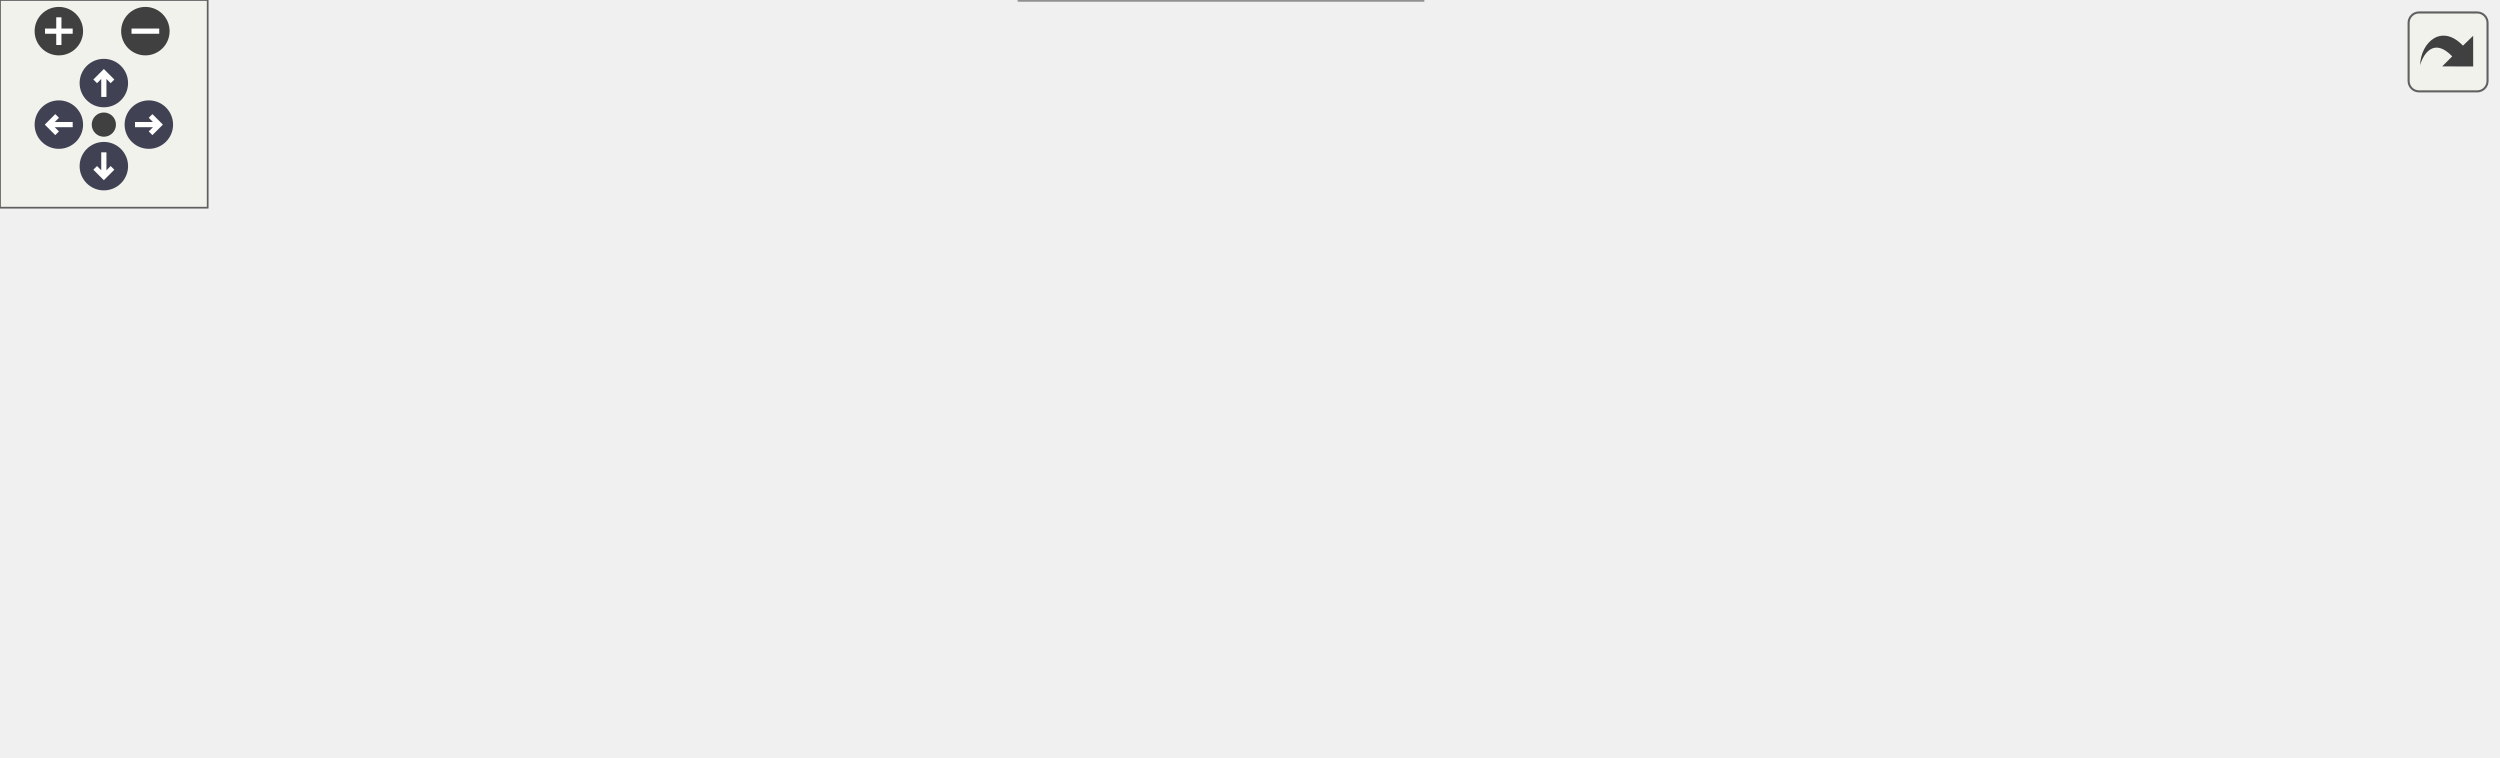
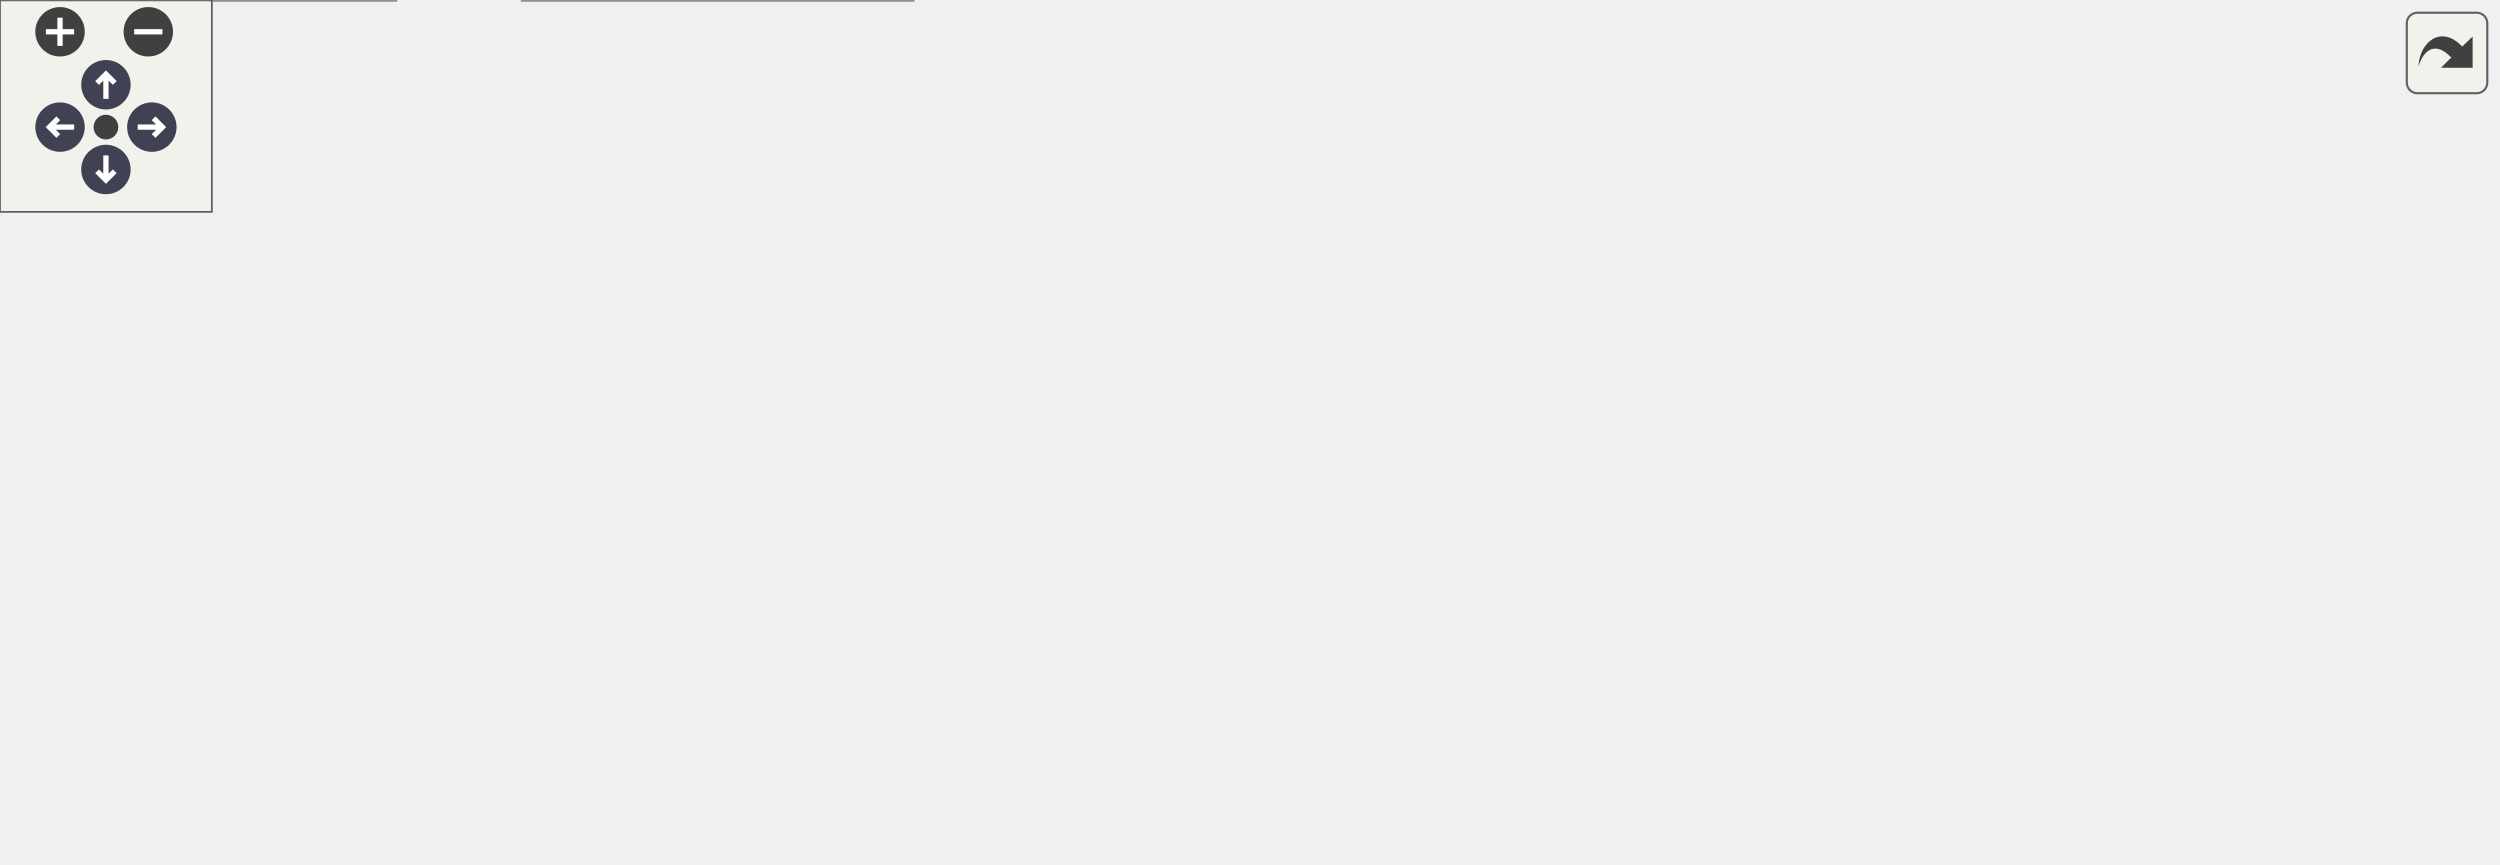
<svg xmlns="http://www.w3.org/2000/svg" xmlns:xlink="http://www.w3.org/1999/xlink" id="main" version="1.1" xml:space="preserve">
  <style type="text/css">
.node, .edge {opacity: 0.7;}
.node.selected, .edge.selected {opacity: 1;}
.edge:hover path { stroke: red; }
.edge:hover polygon { stroke: red; fill: red; }
</style>
  <defs>
    <circle id="rim" cx="0" cy="0" r="7" />
    <circle id="rim2" cx="0" cy="0" r="3.5" />
    <g id="zoomPlus">
      <use xlink:href="#rim" fill="#404040">
        <set attributeName="fill" to="#808080" begin="zoomplus.mouseover" end="zoomplus.mouseout" />
      </use>
      <path d="M-4,0h8M0,-4v8" fill="none" stroke="white" stroke-width="1.5" pointer-events="none" />
    </g>
    <g id="zoomMin">
      <use xlink:href="#rim" fill="#404040">
        <set attributeName="fill" to="#808080" begin="zoomminus.mouseover" end="zoomminus.mouseout" />
      </use>
      <path d="M-4,0h8" fill="none" stroke="white" stroke-width="1.5" pointer-events="none" />
    </g>
    <g id="arrowUp" transform="translate(30 24)">
      <use xlink:href="#rim" />
      <path pointer-events="none" fill="none" stroke="white" stroke-width="1.5" d="M0,-3.0v7 M-2.5,-0.5L0,-3.0L2.5,-0.5" />
    </g>
    <g id="arrowRight" transform="rotate(90) translate(36 -43)">
      <use xlink:href="#rim" />
      <path pointer-events="none" fill="none" stroke="white" stroke-width="1.5" d="M0,-3.0v7 M-2.5,-0.5L0,-3.0L2.5,-0.5" />
    </g>
    <g id="arrowDown" transform="rotate(180) translate(-30 -48)">
      <use xlink:href="#rim" />
      <path pointer-events="none" fill="none" stroke="white" stroke-width="1.5" d="M0,-3.0v7 M-2.5,-0.5L0,-3.0L2.5,-0.5" />
    </g>
    <g id="arrowLeft" transform="rotate(270) translate(-36 17)">
      <use xlink:href="#rim" />
      <path pointer-events="none" fill="none" stroke="white" stroke-width="1.5" d="M0,-3.0v7 M-2.5,-0.5L0,-3.0L2.5,-0.5" />
    </g>
    <g id="resetDef">
      <use xlink:href="#rim2" fill="#404040">
        <set attributeName="fill" to="#808080" begin="reset.mouseover" end="reset.mouseout" />
      </use>
    </g>
  </defs>
  <svg id="graph" class="graph">
    <g id="viewport">
      <g id="Node000001" class="node">
        <g id="a_Node000001">
          <a xlink:title="Gets the month of the date.">
-             <polygon fill="#999999" stroke="#666666" points="721.25,-67 632.5,-67 632.5,-47 721.25,-47 721.25,-67" />
-             <text text-anchor="middle" x="676.88" y="-53.5" font-family="Helvetica,sans-Serif" font-size="10.00">Date::get_month</text>
+             <polygon fill="#999999" stroke="#666666" points="707,-96 618.25,-96 618.25,-76 707,-76 707,-96" />
+             <text text-anchor="middle" x="662.62" y="-82.5" font-family="Helvetica,sans-Serif" font-size="10.00">Date::get_month</text>
          </a>
        </g>
      </g>
      <g id="Node000002" class="node">
        <g id="a_Node000002">
          <a xlink:href="class_date.html#a4a50a2f4e115c9368603a7226c45872b" target="_top" xlink:title="Gets the date as a string.">
-             <polygon fill="white" stroke="#666666" points="576.62,-89 466.88,-89 466.88,-69 576.62,-69 576.62,-89" />
-             <text text-anchor="middle" x="521.75" y="-75.5" font-family="Helvetica,sans-Serif" font-size="10.00">Date::get_date_string</text>
+             <polygon fill="white" stroke="#666666" points="562.38,-115 452.62,-115 452.62,-95 562.38,-95 562.38,-115" />
+             <text text-anchor="middle" x="507.5" y="-101.5" font-family="Helvetica,sans-Serif" font-size="10.00">Date::get_date_string</text>
          </a>
        </g>
      </g>
      <g id="edge1_Node000001_Node000002" class="edge">
        <g id="a_edge1_Node000001_Node000002">
          <a xlink:title=" ">
-             <path fill="none" stroke="#63b8ff" d="M621.17,-64.86C606.8,-66.92 591.32,-69.15 576.98,-71.21" />
-             <polygon fill="#63b8ff" stroke="#63b8ff" points="621.51,-68.35 630.91,-63.46 620.51,-61.42 621.51,-68.35" />
-           </a>
-         </g>
-       </g>
-       <g id="Node000010" class="node">
-         <g id="a_Node000010">
+             <path fill="none" stroke="#63b8ff" d="M606.92,-92.79C592.55,-94.57 577.07,-96.49 562.73,-98.27" />
+             <polygon fill="#63b8ff" stroke="#63b8ff" points="607.16,-96.29 616.65,-91.58 606.3,-89.34 607.16,-96.29" />
+           </a>
+         </g>
+       </g>
+       <g id="Node000011" class="node">
+         <g id="a_Node000011">
          <a xlink:href="class_date.html#a05d75f0746a6fa8796c17666b900641e" target="_top" xlink:title="Gets the weekday for a given date.">
-             <polygon fill="white" stroke="#666666" points="596.5,-48 447,-48 447,-28 596.5,-28 596.5,-48" />
-             <text text-anchor="middle" x="521.75" y="-34.5" font-family="Helvetica,sans-Serif" font-size="10.00">Date::get_weekday_from_date</text>
-           </a>
-         </g>
-       </g>
-       <g id="edge9_Node000001_Node000010" class="edge">
-         <g id="a_edge9_Node000001_Node000010">
-           <a xlink:title=" ">
-             <path fill="none" stroke="#63b8ff" d="M621.11,-50.2C613.2,-49.22 604.96,-48.2 596.75,-47.18" />
-             <polygon fill="#63b8ff" stroke="#63b8ff" points="620.55,-53.66 630.9,-51.42 621.41,-46.71 620.55,-53.66" />
+             <polygon fill="white" stroke="#666666" points="582.25,-77 432.75,-77 432.75,-57 582.25,-57 582.25,-77" />
+             <text text-anchor="middle" x="507.5" y="-63.5" font-family="Helvetica,sans-Serif" font-size="10.00">Date::get_weekday_from_date</text>
+           </a>
+         </g>
+       </g>
+       <g id="edge10_Node000001_Node000011" class="edge">
+         <g id="a_edge10_Node000001_Node000011">
+           <a xlink:title=" ">
+             <path fill="none" stroke="#63b8ff" d="M606.86,-79.2C598.95,-78.22 590.71,-77.2 582.5,-76.18" />
+             <polygon fill="#63b8ff" stroke="#63b8ff" points="606.3,-82.66 616.65,-80.42 607.16,-75.71 606.3,-82.66" />
          </a>
        </g>
      </g>
      <g id="Node000003" class="node">
        <g id="a_Node000003">
          <a xlink:href="class_date_time.html#a7570508ce1e761a7eb2a9ca938b2c3eb" target="_top" xlink:title="Gets the combined date and time as a string.">
-             <polygon fill="white" stroke="#666666" points="403.88,-158 301.62,-158 301.62,-126 403.88,-126 403.88,-158" />
-             <text text-anchor="start" x="309.62" y="-144.5" font-family="Helvetica,sans-Serif" font-size="10.00">DateTime::get_date</text>
-             <text text-anchor="middle" x="352.75" y="-132.5" font-family="Helvetica,sans-Serif" font-size="10.00">_time_string</text>
+             <polygon fill="white" stroke="#666666" points="396.75,-184 294.5,-184 294.5,-152 396.75,-152 396.75,-184" />
+             <text text-anchor="start" x="302.5" y="-170.5" font-family="Helvetica,sans-Serif" font-size="10.00">DateTime::get_date</text>
+             <text text-anchor="middle" x="345.62" y="-158.5" font-family="Helvetica,sans-Serif" font-size="10.00">_time_string</text>
          </a>
        </g>
      </g>
      <g id="edge2_Node000002_Node000003" class="edge">
        <g id="a_edge2_Node000002_Node000003">
          <a xlink:title=" ">
-             <path fill="none" stroke="#63b8ff" d="M482.49,-93.44C457.12,-103 423.78,-115.58 397.39,-125.54" />
-             <polygon fill="#63b8ff" stroke="#63b8ff" points="483.64,-96.74 491.76,-89.94 481.17,-90.19 483.64,-96.74" />
+             <path fill="none" stroke="#63b8ff" d="M469.54,-119.56C445.3,-129.12 413.55,-141.63 388.4,-151.54" />
+             <polygon fill="#63b8ff" stroke="#63b8ff" points="470.67,-122.88 478.69,-115.96 468.1,-116.37 470.67,-122.88" />
          </a>
        </g>
      </g>
      <g id="Node000004" class="node">
        <g id="a_Node000004">
-           <a xlink:href="class_date.html#a1453e0b6696844fd1fbc1b3961959946" target="_top" xlink:title="Prints the date in a long format.">
-             <polygon fill="white" stroke="#666666" points="395.25,-108 310.25,-108 310.25,-88 395.25,-88 395.25,-108" />
-             <text text-anchor="middle" x="352.75" y="-94.5" font-family="Helvetica,sans-Serif" font-size="10.00">Date::print_long</text>
+           <a xlink:href="class_child.html#a7e44a9fa1706cf6514aae81ad646eb02" target="_top" xlink:title="Outputs the Child object to a stream.">
+             <polygon fill="white" stroke="#666666" points="391.5,-134 299.75,-134 299.75,-114 391.5,-114 391.5,-134" />
+             <text text-anchor="middle" x="345.62" y="-120.5" font-family="Helvetica,sans-Serif" font-size="10.00">Child::operator&lt;&lt;</text>
          </a>
        </g>
      </g>
      <g id="edge3_Node000002_Node000004" class="edge">
        <g id="a_edge3_Node000002_Node000004">
          <a xlink:title=" ">
-             <path fill="none" stroke="#63b8ff" d="M455.23,-86.45C435.13,-88.74 413.58,-91.19 395.53,-93.25" />
-             <polygon fill="#63b8ff" stroke="#63b8ff" points="455.49,-89.95 465.03,-85.34 454.69,-82.99 455.49,-89.95" />
+             <path fill="none" stroke="#63b8ff" d="M441.11,-112.77C424.58,-114.74 407.2,-116.8 391.91,-118.62" />
+             <polygon fill="#63b8ff" stroke="#63b8ff" points="441.35,-116.27 450.87,-111.61 440.53,-109.32 441.35,-116.27" />
+           </a>
+         </g>
+       </g>
+       <g id="Node000005" class="node">
+         <g id="a_Node000005">
+           <a xlink:href="class_date.html#a1453e0b6696844fd1fbc1b3961959946" target="_top" xlink:title="Prints the date in a long format.">
+             <polygon fill="white" stroke="#666666" points="388.12,-96 303.12,-96 303.12,-76 388.12,-76 388.12,-96" />
+             <text text-anchor="middle" x="345.62" y="-82.5" font-family="Helvetica,sans-Serif" font-size="10.00">Date::print_long</text>
+           </a>
+         </g>
+       </g>
+       <g id="edge4_Node000002_Node000005" class="edge">
+         <g id="a_edge4_Node000002_Node000005">
+           <a xlink:title=" ">
+             <path fill="none" stroke="#63b8ff" d="M441.18,-97.24C423.41,-95.13 404.65,-92.9 388.56,-90.98" />
+             <polygon fill="#63b8ff" stroke="#63b8ff" points="440.53,-100.68 450.87,-98.39 441.35,-93.73 440.53,-100.68" />
+           </a>
+         </g>
+       </g>
+       <g id="Node000007" class="node">
+         <g id="a_Node000007">
+           <a xlink:href="class_date.html#a55db960044bdecc41d808e0185b1ed8f" target="_top" xlink:title="Prints the date in a short format.">
+             <polygon fill="white" stroke="#666666" points="390,-58 301.25,-58 301.25,-38 390,-38 390,-58" />
+             <text text-anchor="middle" x="345.62" y="-44.5" font-family="Helvetica,sans-Serif" font-size="10.00">Date::print_short</text>
+           </a>
+         </g>
+       </g>
+       <g id="edge6_Node000002_Node000007" class="edge">
+         <g id="a_edge6_Node000002_Node000007">
+           <a xlink:title=" ">
+             <path fill="none" stroke="#63b8ff" d="M448.27,-91.37C442.97,-89.72 437.73,-87.92 432.75,-86 415.88,-79.48 413.24,-74.44 396.75,-67 390.13,-64.01 382.9,-61.08 376.03,-58.45" />
+             <polygon fill="#63b8ff" stroke="#63b8ff" points="447.13,-94.68 457.71,-94.13 449.1,-87.96 447.13,-94.68" />
          </a>
        </g>
      </g>
      <g id="Node000006" class="node">
        <g id="a_Node000006">
-           <a xlink:href="class_date.html#a55db960044bdecc41d808e0185b1ed8f" target="_top" xlink:title="Prints the date in a short format.">
-             <polygon fill="white" stroke="#666666" points="397.12,-70 308.38,-70 308.38,-50 397.12,-50 397.12,-70" />
-             <text text-anchor="middle" x="352.75" y="-56.5" font-family="Helvetica,sans-Serif" font-size="10.00">Date::print_short</text>
-           </a>
-         </g>
-       </g>
-       <g id="edge5_Node000002_Node000006" class="edge">
-         <g id="a_edge5_Node000002_Node000006">
-           <a xlink:title=" ">
-             <path fill="none" stroke="#63b8ff" d="M455.29,-71.55C435.87,-69.34 415.08,-66.98 397.41,-64.97" />
-             <polygon fill="#63b8ff" stroke="#63b8ff" points="454.69,-75.01 465.03,-72.66 455.49,-68.05 454.69,-75.01" />
-           </a>
-         </g>
-       </g>
-       <g id="Node000005" class="node">
-         <g id="a_Node000005">
          <a xlink:href="class_date_time.html#a570826a1b0ae205508810b5cdcc6129d" target="_top" xlink:title="Prints the date and time in a long format.">
-             <polygon fill="white" stroke="#666666" points="256.62,-108 149.88,-108 149.88,-88 256.62,-88 256.62,-108" />
-             <text text-anchor="middle" x="203.25" y="-94.5" font-family="Helvetica,sans-Serif" font-size="10.00">DateTime::print_long</text>
-           </a>
-         </g>
-       </g>
-       <g id="edge4_Node000004_Node000005" class="edge">
-         <g id="a_edge4_Node000004_Node000005">
-           <a xlink:title=" ">
-             <path fill="none" stroke="#63b8ff" d="M298.76,-98C285.18,-98 270.59,-98 257.02,-98" />
-             <polygon fill="#63b8ff" stroke="#63b8ff" points="298.36,-101.5 308.36,-98 298.36,-94.5 298.36,-101.5" />
-           </a>
-         </g>
-       </g>
-       <g id="Node000007" class="node">
-         <g id="a_Node000007">
-           <a xlink:href="class_date.html#a4c4ff6ff6215424fcec7bea646913a2d" target="_top" xlink:title="Outputs the date to a stream.">
-             <polygon fill="white" stroke="#666666" points="248.38,-70 158.12,-70 158.12,-50 248.38,-50 248.38,-70" />
-             <text text-anchor="middle" x="203.25" y="-56.5" font-family="Helvetica,sans-Serif" font-size="10.00">Date::operator&lt;&lt;</text>
-           </a>
-         </g>
-       </g>
-       <g id="edge6_Node000006_Node000007" class="edge">
-         <g id="a_edge6_Node000006_Node000007">
-           <a xlink:title=" ">
-             <path fill="none" stroke="#63b8ff" d="M296.64,-60C280.83,-60 263.79,-60 248.7,-60" />
-             <polygon fill="#63b8ff" stroke="#63b8ff" points="296.38,-63.5 306.38,-60 296.38,-56.5 296.38,-63.5" />
+             <polygon fill="white" stroke="#666666" points="256.62,-96 149.88,-96 149.88,-76 256.62,-76 256.62,-96" />
+             <text text-anchor="middle" x="203.25" y="-82.5" font-family="Helvetica,sans-Serif" font-size="10.00">DateTime::print_long</text>
+           </a>
+         </g>
+       </g>
+       <g id="edge5_Node000005_Node000006" class="edge">
+         <g id="a_edge5_Node000005_Node000006">
+           <a xlink:title=" ">
+             <path fill="none" stroke="#63b8ff" d="M291.43,-86C280.17,-86 268.29,-86 257.05,-86" />
+             <polygon fill="#63b8ff" stroke="#63b8ff" points="291.37,-89.5 301.37,-86 291.37,-82.5 291.37,-89.5" />
          </a>
        </g>
      </g>
      <g id="Node000008" class="node">
        <g id="a_Node000008">
-           <a xlink:href="class_date_time.html#a6f14b6b8aff8237f5768a8c1f53c026a" target="_top" xlink:title="Prints the date and time in a short format.">
-             <polygon fill="white" stroke="#666666" points="258.5,-32 148,-32 148,-12 258.5,-12 258.5,-32" />
-             <text text-anchor="middle" x="203.25" y="-18.5" font-family="Helvetica,sans-Serif" font-size="10.00">DateTime::print_short</text>
-           </a>
-         </g>
-       </g>
-       <g id="edge7_Node000006_Node000008" class="edge">
-         <g id="a_edge7_Node000006_Node000008">
-           <a xlink:title=" ">
-             <path fill="none" stroke="#63b8ff" d="M300.07,-46.69C281.96,-42.02 261.89,-36.85 244.81,-32.45" />
-             <polygon fill="#63b8ff" stroke="#63b8ff" points="299.03,-50.03 309.59,-49.14 300.78,-43.25 299.03,-50.03" />
+           <a xlink:href="class_date.html#a4c4ff6ff6215424fcec7bea646913a2d" target="_top" xlink:title="Outputs the date to a stream.">
+             <polygon fill="white" stroke="#666666" points="248.38,-58 158.12,-58 158.12,-38 248.38,-38 248.38,-58" />
+             <text text-anchor="middle" x="203.25" y="-44.5" font-family="Helvetica,sans-Serif" font-size="10.00">Date::operator&lt;&lt;</text>
+           </a>
+         </g>
+       </g>
+       <g id="edge7_Node000007_Node000008" class="edge">
+         <g id="a_edge7_Node000007_Node000008">
+           <a xlink:title=" ">
+             <path fill="none" stroke="#63b8ff" d="M289.81,-48C276.24,-48 261.86,-48 248.84,-48" />
+             <polygon fill="#63b8ff" stroke="#63b8ff" points="289.47,-51.5 299.47,-48 289.47,-44.5 289.47,-51.5" />
          </a>
        </g>
      </g>
      <g id="Node000009" class="node">
        <g id="a_Node000009">
+           <a xlink:href="class_date_time.html#a6f14b6b8aff8237f5768a8c1f53c026a" target="_top" xlink:title="Prints the date and time in a short format.">
+             <polygon fill="white" stroke="#666666" points="258.5,-20 148,-20 148,0 258.5,0 258.5,-20" />
+             <text text-anchor="middle" x="203.25" y="-6.5" font-family="Helvetica,sans-Serif" font-size="10.00">DateTime::print_short</text>
+           </a>
+         </g>
+       </g>
+       <g id="edge8_Node000007_Node000009" class="edge">
+         <g id="a_edge8_Node000007_Node000009">
+           <a xlink:title=" ">
+             <path fill="none" stroke="#63b8ff" d="M294.96,-34.55C277.84,-29.92 258.95,-24.81 242.85,-20.45" />
+             <polygon fill="#63b8ff" stroke="#63b8ff" points="293.87,-37.89 304.43,-37.12 295.7,-31.13 293.87,-37.89" />
+           </a>
+         </g>
+       </g>
+       <g id="Node000010" class="node">
+         <g id="a_Node000010">
          <a xlink:href="class_date_time.html#a4428b32e7ec538b2fee1bfcf5f377f45" target="_top" xlink:title="Outputs the DateTime to a stream.">
-             <polygon fill="white" stroke="#666666" points="112,-32 0,-32 0,-12 112,-12 112,-32" />
-             <text text-anchor="middle" x="56" y="-18.5" font-family="Helvetica,sans-Serif" font-size="10.00">DateTime::operator&lt;&lt;</text>
-           </a>
-         </g>
-       </g>
-       <g id="edge8_Node000008_Node000009" class="edge">
-         <g id="a_edge8_Node000008_Node000009">
-           <a xlink:title=" ">
-             <path fill="none" stroke="#63b8ff" d="M136.45,-22C128.38,-22 120.19,-22 112.29,-22" />
-             <polygon fill="#63b8ff" stroke="#63b8ff" points="136.24,-25.5 146.24,-22 136.24,-18.5 136.24,-25.5" />
-           </a>
-         </g>
-       </g>
-       <g id="Node000011" class="node">
-         <g id="a_Node000011">
-           <a xlink:href="class_database.html#a3ab08425557dc0b07c6452f30c5a2710" target="_top" xlink:title="Filters lessons by day.">
-             <polygon fill="white" stroke="#666666" points="411,-32 294.5,-32 294.5,0 411,0 411,-32" />
-             <text text-anchor="start" x="302.5" y="-18.5" font-family="Helvetica,sans-Serif" font-size="10.00">Database::filter_lesson</text>
-             <text text-anchor="middle" x="352.75" y="-6.5" font-family="Helvetica,sans-Serif" font-size="10.00">_by_day</text>
-           </a>
-         </g>
-       </g>
-       <g id="edge10_Node000010_Node000011" class="edge">
-         <g id="a_edge10_Node000010_Node000011">
-           <a xlink:title=" ">
-             <path fill="none" stroke="#63b8ff" d="M435.18,-26.73C427.15,-25.67 419.14,-24.61 411.45,-23.6" />
-             <polygon fill="#63b8ff" stroke="#63b8ff" points="434.66,-30.19 445.03,-28.02 435.57,-23.25 434.66,-30.19" />
+             <polygon fill="white" stroke="#666666" points="112,-20 0,-20 0,0 112,0 112,-20" />
+             <text text-anchor="middle" x="56" y="-6.5" font-family="Helvetica,sans-Serif" font-size="10.00">DateTime::operator&lt;&lt;</text>
+           </a>
+         </g>
+       </g>
+       <g id="edge9_Node000009_Node000010" class="edge">
+         <g id="a_edge9_Node000009_Node000010">
+           <a xlink:title=" ">
+             <path fill="none" stroke="#63b8ff" d="M136.45,-10C128.38,-10 120.19,-10 112.29,-10" />
+             <polygon fill="#63b8ff" stroke="#63b8ff" points="136.24,-13.5 146.24,-10 136.24,-6.5 136.24,-13.5" />
          </a>
        </g>
      </g>
    </g>
  </svg>
  <g id="navigator" transform="translate(0 0)" fill="#404254">
    <rect fill="#f2f5e9" fill-opacity="0.5" stroke="#606060" stroke-width=".5" x="0" y="0" width="60" height="60" />
    <use id="zoomplus" xlink:href="#zoomPlus" x="17" y="9" />
    <use id="zoomminus" xlink:href="#zoomMin" x="42" y="9" />
    <use id="reset" xlink:href="#resetDef" x="30" y="36" />
    <use id="arrowup" xlink:href="#arrowUp" x="0" y="0" />
    <use id="arrowright" xlink:href="#arrowRight" x="0" y="0" />
    <use id="arrowdown" xlink:href="#arrowDown" x="0" y="0" />
    <use id="arrowleft" xlink:href="#arrowLeft" x="0" y="0" />
  </g>
  <svg viewBox="0 0 15 15" width="100%" height="30px" preserveAspectRatio="xMaxYMin meet">
    <g id="arrow_out" transform="scale(0.3 0.3)">
      <a xlink:href="class_date_a81b10f48eadbf944836618d27e8f427a_icgraph_org.svg" target="_base">
        <rect id="button" ry="5" rx="5" y="6" x="6" height="38" width="38" fill="#f2f5e9" fill-opacity="0.5" stroke="#606060" stroke-width="1.0" />
        <path id="arrow" d="M 11.5,31.437 C 11.94,20.098 22.043,11.323 32.159,21.979 L 37.069,17.246 C 37.069,17.246 37.088,32 37.088,32 L 22.16,31.978 C 22.16,31.978 26.998,27.14 26.998,27.14 C 18.529,18.264 13.292,25.23 11.5,31.437 z" style="fill:#404040;" />
      </a>
    </g>
  </svg>
  <style type="text/css">

[data-mouse-over-selected='false'] { opacity: 0.7; }
[data-mouse-over-selected='true']  { opacity: 1.0; }

</style>
</svg>
